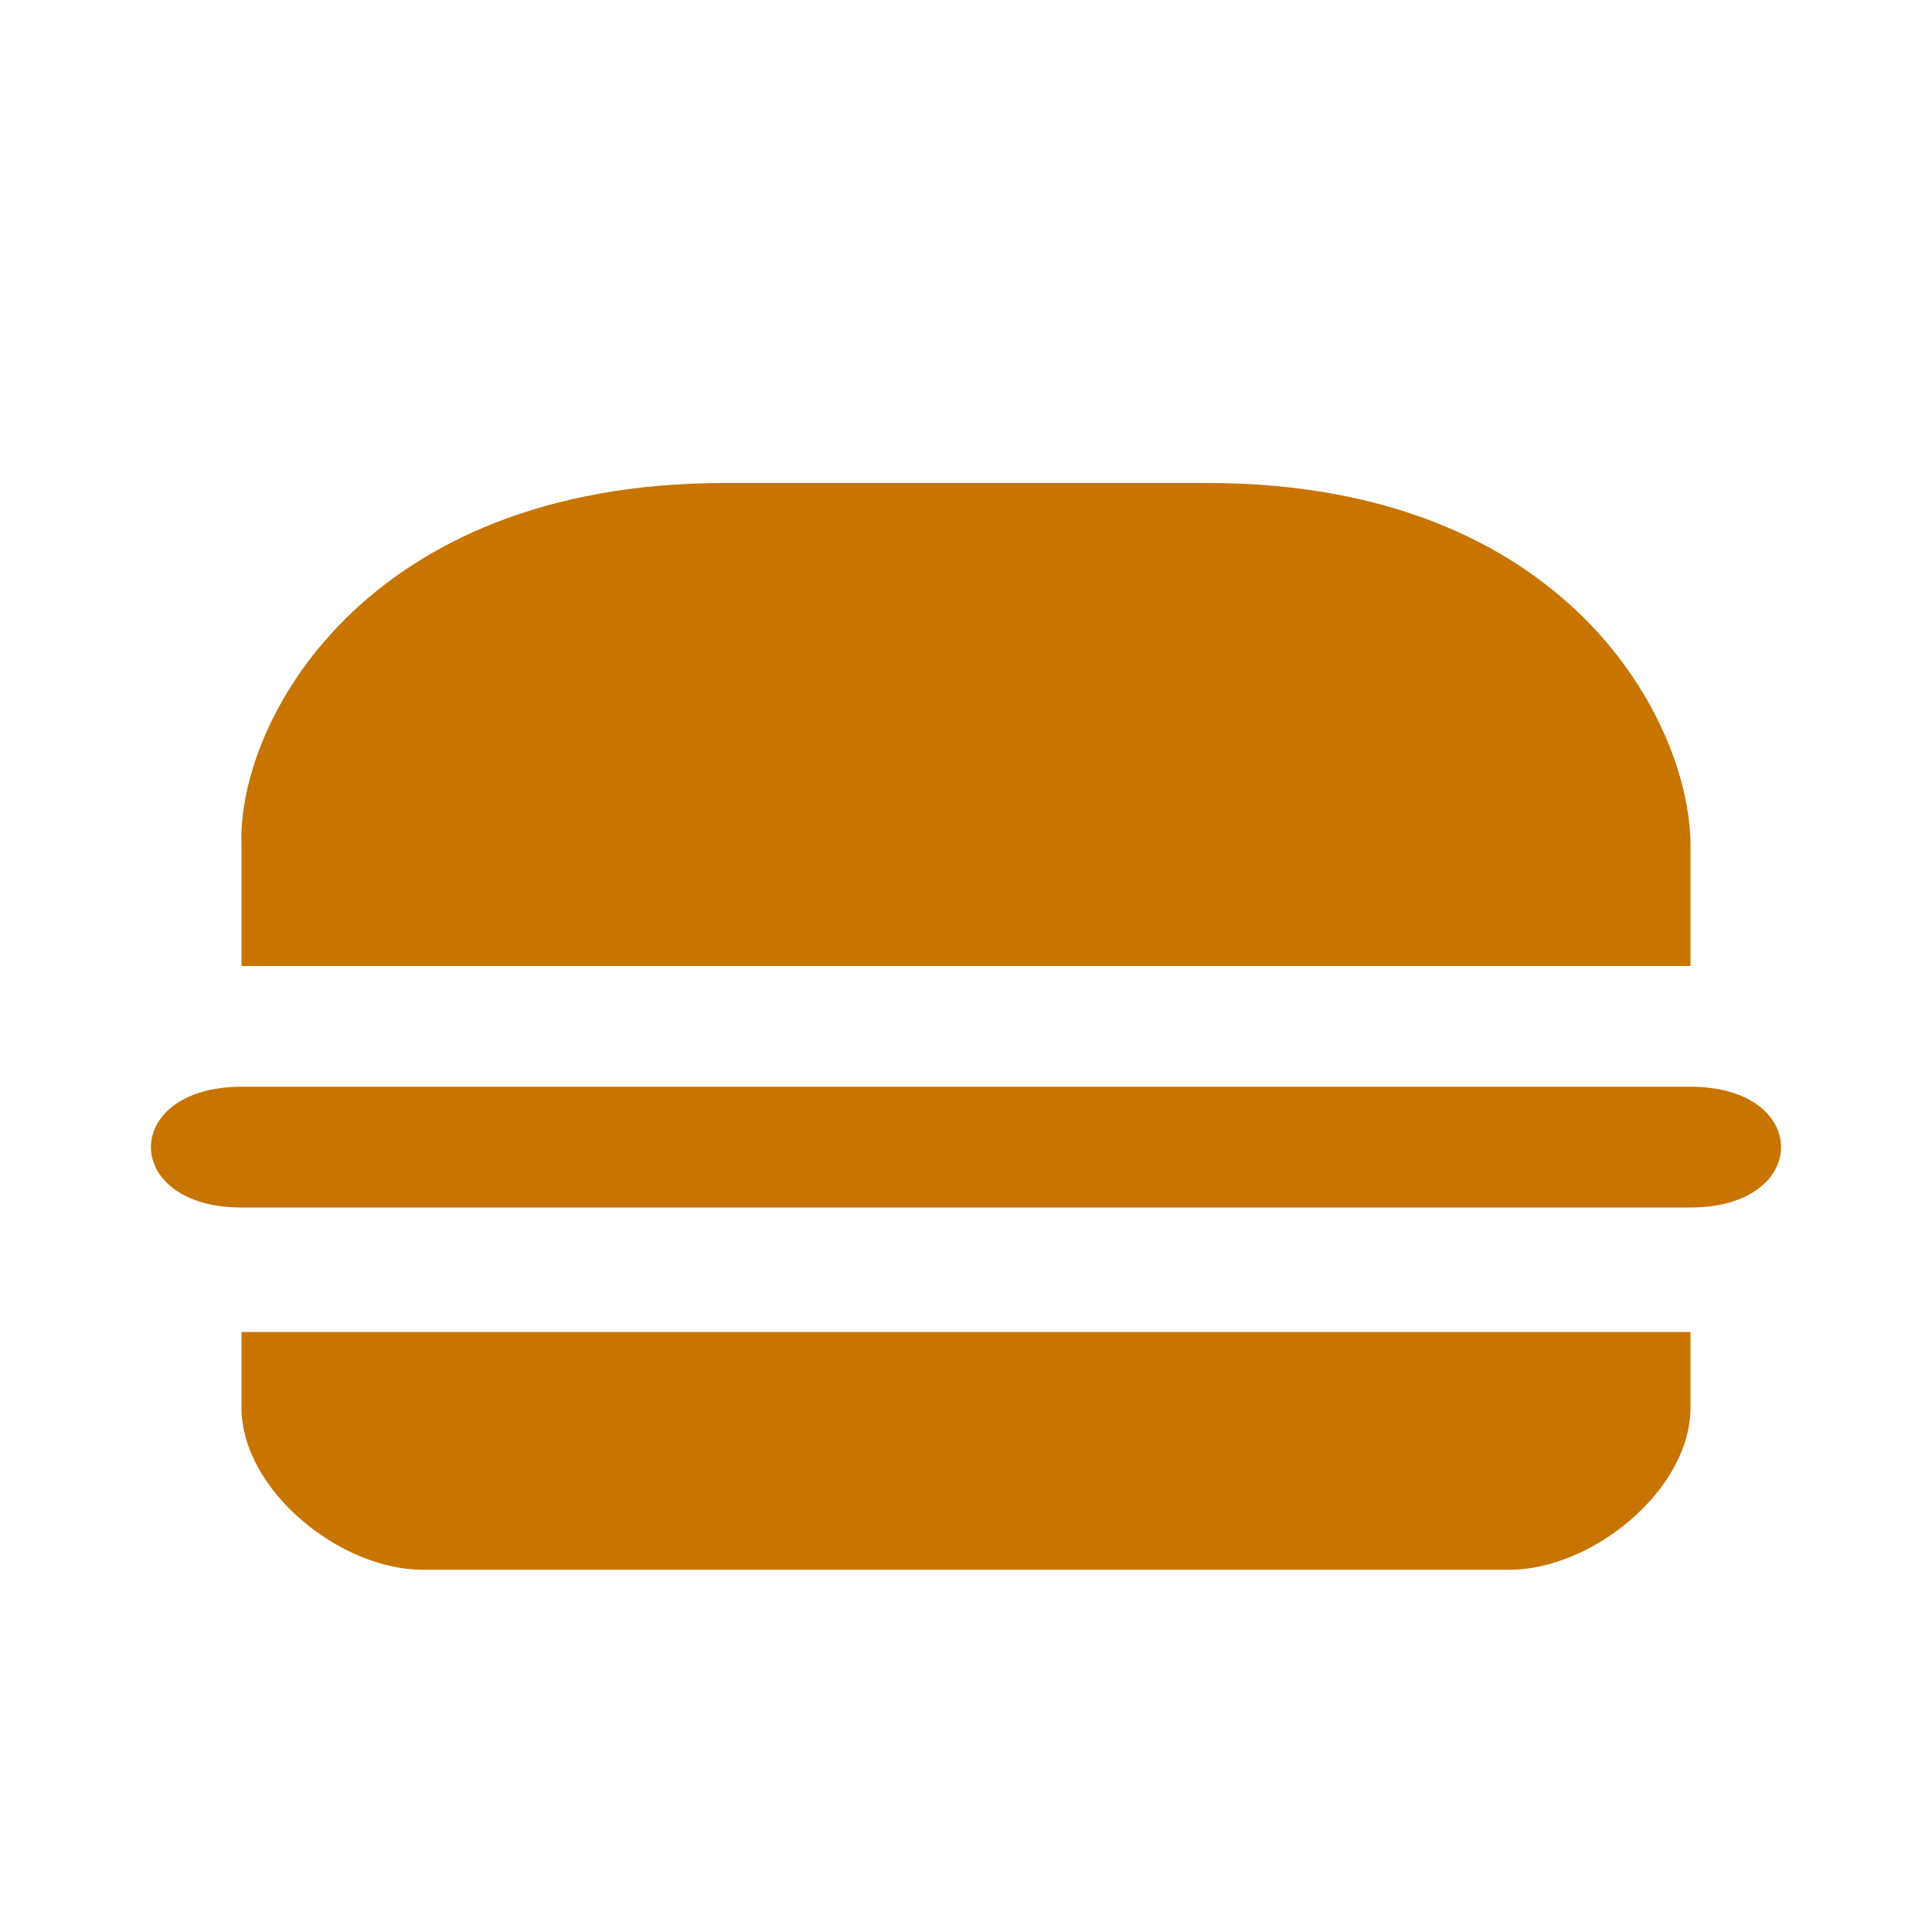
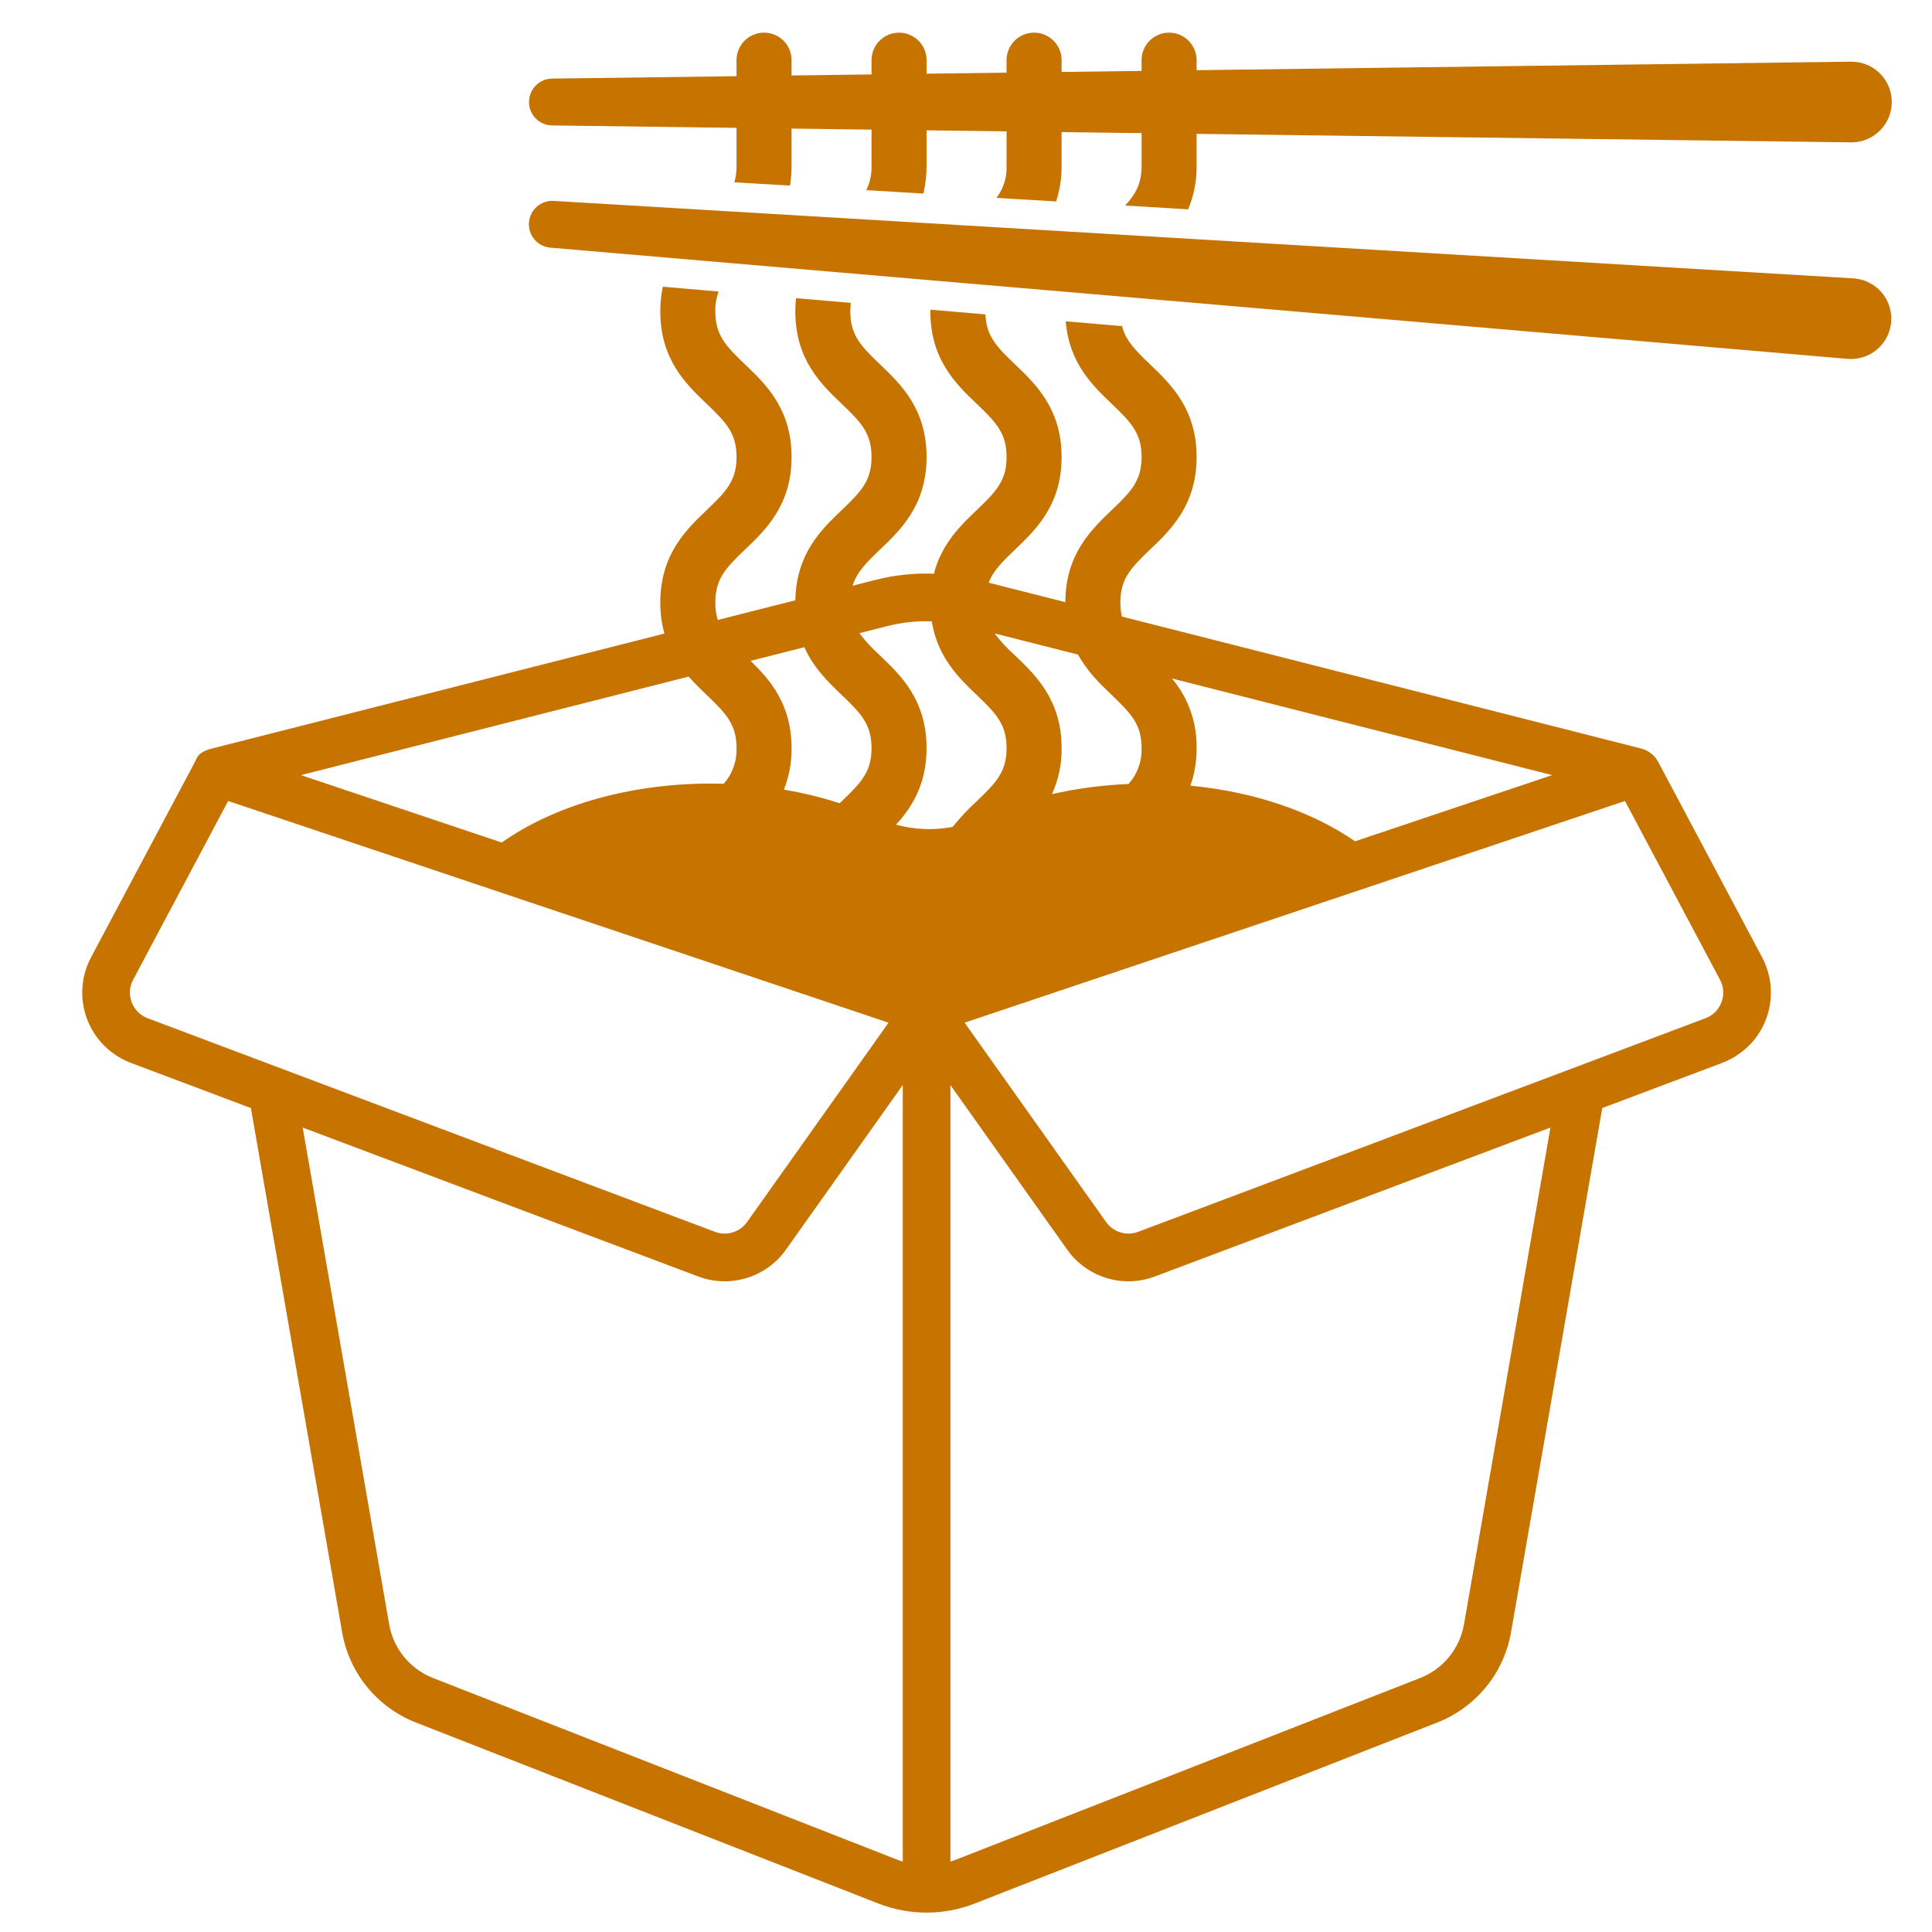
- <svg xmlns="http://www.w3.org/2000/svg" width="375px" height="375px" viewBox="0 0 375 375" version="1.1">
-   <g id="surface1">
-     <path style=" stroke:none;fill-rule:nonzero;fill:rgb(78.039%,45.49%,0%);fill-opacity:1;" d="M 140.625 93.75 C 70.312 93.75 45.938 140.645 46.875 164.062 L 46.875 187.5 L 328.125 187.5 L 328.125 164.062 C 328.125 140.625 304.688 93.75 234.375 93.75 Z M 46.875 210.938 C 23.438 210.938 23.438 234.375 46.875 234.375 L 328.125 234.375 C 351.562 234.375 351.562 210.938 328.125 210.938 Z M 46.875 258.547 L 46.875 273.195 C 46.875 289.23 65.996 304.688 82.031 304.688 L 292.969 304.688 C 309.004 304.688 328.125 289.23 328.125 273.195 L 328.125 258.547 Z M 46.875 258.547 " />
+ <svg xmlns="http://www.w3.org/2000/svg" viewBox="0 0 512 512" version="1.1" id="svg11">
+   <defs id="defs15" />
+   <g id="Noodle" style="fill:#c77300;fill-opacity:1">
+     <path d="M146.323,33.245l48.866.637V43.953a15.57,15.57,0,0,1-.564,4.355l14.729.875a31.506,31.506,0,0,0,.418-5.23v-9.88l21.194.276v9.604a13.837,13.837,0,0,1-1.381,6.436l15.118.904a30.876,30.876,0,0,0,.846-7.34V34.538l21.203.276v9.138a13.228,13.228,0,0,1-2.674,8.487l15.808.943a29.655,29.655,0,0,0,1.449-9.43V35.005l21.194.276v8.672c0,4.628-1.487,7.388-4.355,10.519l16.693,1.001a28.764,28.764,0,0,0,2.246-11.52v-8.482l36.443.475h0L490.547,37.73c.076.001.203.001.279,0a10.695,10.695,0,0,0-.279-21.388L368.257,17.935l-51.145.666v-2.57a7.292,7.292,0,1,0-14.583,0v2.76l-21.194.276V16.031a7.292,7.292,0,1,0-14.583,0v3.226l-21.203.276V16.031a7.292,7.292,0,1,0-14.583,0v3.692L209.772,20V16.031a7.292,7.292,0,1,0-14.583,0V20.19l-48.866.637a6.21,6.21,0,0,0,0,12.419Z" id="path4" style="fill:#c77300;fill-opacity:1" />
+     <path d="M439.317,201.673l-.128-.198a7.378,7.378,0,0,0-3.887-3.01l-.043-.014L297.315,163.393a15.963,15.963,0,0,1-.406-3.721c0-6.232,2.683-9.09,7.846-14.009,5.503-5.26,12.357-11.802,12.357-24.558,0-12.765-6.854-19.308-12.357-24.567-3.947-3.762-6.446-6.329-7.398-10.12l-14.923-1.274c.856,11.064,7.136,17.052,12.25,21.942,5.153,4.919,7.846,7.777,7.846,14.019,0,6.232-2.693,9.09-7.846,14.009-5.49,5.247-12.321,11.764-12.354,24.47L262.006,154.42c1.171-3.083,3.511-5.458,6.973-8.756,5.503-5.26,12.357-11.802,12.357-24.558,0-12.765-6.854-19.308-12.357-24.567-4.939-4.705-7.612-7.525-7.826-13.222L246.56,82.072l-.007.006c-.163,13.062,6.777,19.687,12.354,25.008,5.153,4.919,7.846,7.777,7.846,14.019,0,6.232-2.693,9.09-7.846,14.009-4.285,4.089-9.361,8.963-11.415,16.921a54.581,54.581,0,0,0-15.36,1.614l-6.182,1.571c1.056-3.488,3.495-5.981,7.242-9.558,5.512-5.26,12.357-11.802,12.357-24.558,0-12.765-6.844-19.308-12.357-24.567-5.153-4.919-7.846-7.778-7.846-14.009a18.426,18.426,0,0,1,.136-2.265L210.948,79.02a31.24,31.24,0,0,0-.185,3.51c0,12.765,6.854,19.298,12.366,24.558,5.153,4.919,7.836,7.777,7.836,14.019,0,6.232-2.683,9.09-7.836,14.009-5.424,5.175-12.132,11.597-12.346,23.96L190.227,164.3a15.021,15.021,0,0,1-.657-4.627c0-6.232,2.693-9.09,7.846-14.009,5.512-5.26,12.357-11.802,12.357-24.558,0-12.765-6.844-19.308-12.357-24.567-5.153-4.919-7.846-7.778-7.846-14.009a14.38,14.38,0,0,1,.875-5.269l-14.787-1.274a30.899,30.899,0,0,0-.671,6.543c0,12.765,6.854,19.298,12.357,24.558,5.162,4.919,7.846,7.777,7.846,14.019,0,6.232-2.683,9.09-7.846,14.009-5.503,5.26-12.357,11.793-12.357,24.558a30.071,30.071,0,0,0,1.091,8.223L55.846,198.451a9.285,9.285,0,0,0-2.494,1.078,3.967,3.967,0,0,0-1.529,2.079L24.123,253.71a19.898,19.898,0,0,0,10.559,27.962L66.49,293.651,90.688,432.674a31.451,31.451,0,0,0,19.424,23.77l122.681,48.017a35.077,35.077,0,0,0,25.51,0l122.691-48.017a31.463,31.463,0,0,0,19.424-23.77l24.198-139.024.001-.005L456.06,281.808a20.473,20.473,0,0,0,9.088-6.568,19.924,19.924,0,0,0,1.833-21.532Zm-240.405-26.54,14.246-3.62c2.488,5.578,6.495,9.41,9.971,12.727,5.153,4.919,7.836,7.778,7.836,14.019,0,6.232-2.683,9.09-7.836,14.009-.203.194-.416.397-.619.6a103.196,103.196,0,0,0-14.799-3.61.168.168,0,0,1,.028-.003,28.744,28.744,0,0,0,2.032-10.995C209.772,186.629,204.092,180.168,198.913,175.133Zm70.066-1.441a41.344,41.344,0,0,1-5.404-5.833l22.125,5.623c2.482,4.536,5.938,7.847,8.985,10.759,5.153,4.919,7.846,7.778,7.846,14.019a13.496,13.496,0,0,1-3.461,9.498c.01,0,.021.007.031.008a112.567,112.567,0,0,0-20.34,2.694c.007-.002.012-.008.02-.01a28.32,28.32,0,0,0,2.557-12.191C281.335,185.494,274.481,178.951,268.979,173.692ZM315.366,208.2c.038,0,.075-.009.112-.005a29.046,29.046,0,0,0,1.633-9.936,27.88,27.88,0,0,0-6.517-18.451l100.748,25.604-52.247,17.54C347.916,215.202,332.62,209.842,315.366,208.2Zm-80.122-42.3a41.905,41.905,0,0,1,11.695-1.243c1.507,9.571,7.224,15.058,11.967,19.584,5.153,4.919,7.846,7.778,7.846,14.019,0,6.232-2.693,9.09-7.846,14.009a60.023,60.023,0,0,0-6.448,6.874,33.747,33.747,0,0,1-15.004-.589c4.247-4.656,8.094-10.722,8.094-20.295,0-12.765-6.844-19.308-12.357-24.567a41.096,41.096,0,0,1-5.438-5.889Zm-52.746,13.405c1.599,1.824,3.275,3.436,4.845,4.936,5.162,4.919,7.846,7.778,7.846,14.019a13.503,13.503,0,0,1-3.403,9.44c.008,0,.014.004.022.004-1.139-.033-2.283-.053-3.434-.053-22.057,0-41.843,6.046-55.405,15.627L79.757,205.415l.001,0Zm-147.597,86.31a7.164,7.164,0,0,1,.381-5.972l25.184-47.372,14.663,4.922L235.474,271.02l-37.499,52.84a7.262,7.262,0,0,1-8.478,2.593L39.136,269.844A7.163,7.163,0,0,1,34.902,265.614ZM114.711,444.671a18.718,18.718,0,0,1-11.569-14.165L80.218,298.815,185.045,338.28a19.901,19.901,0,0,0,23.237-7.106l30.957-43.621V493.32c-.622-.185-1.235-.389-1.837-.632ZM410.88,298.823,387.965,430.507a18.733,18.733,0,0,1-11.569,14.165L253.705,492.688c-.603.243-1.215.447-1.828.632V287.568l30.946,43.606a19.902,19.902,0,0,0,23.238,7.106l104.819-39.462Zm45.324-33.209a7.165,7.165,0,0,1-4.233,4.23L301.609,326.452a7.268,7.268,0,0,1-8.479-2.593l-37.499-52.84L415.975,217.193l14.661-4.922,6.133,11.537,0-.004,19.052,35.837A7.167,7.167,0,0,1,456.204,265.614Z" id="path6" style="fill:#c77300;fill-opacity:1" />
+     <path d="M491.123,73.768,146.773,53.243a6.21,6.21,0,0,0-.9,12.387L355.247,83.582,489.574,95.1c.075.006.202.016.277.02a10.695,10.695,0,1,0,1.273-21.352Z" id="path8" style="fill:#c77300;fill-opacity:1" />
  </g>
</svg>
